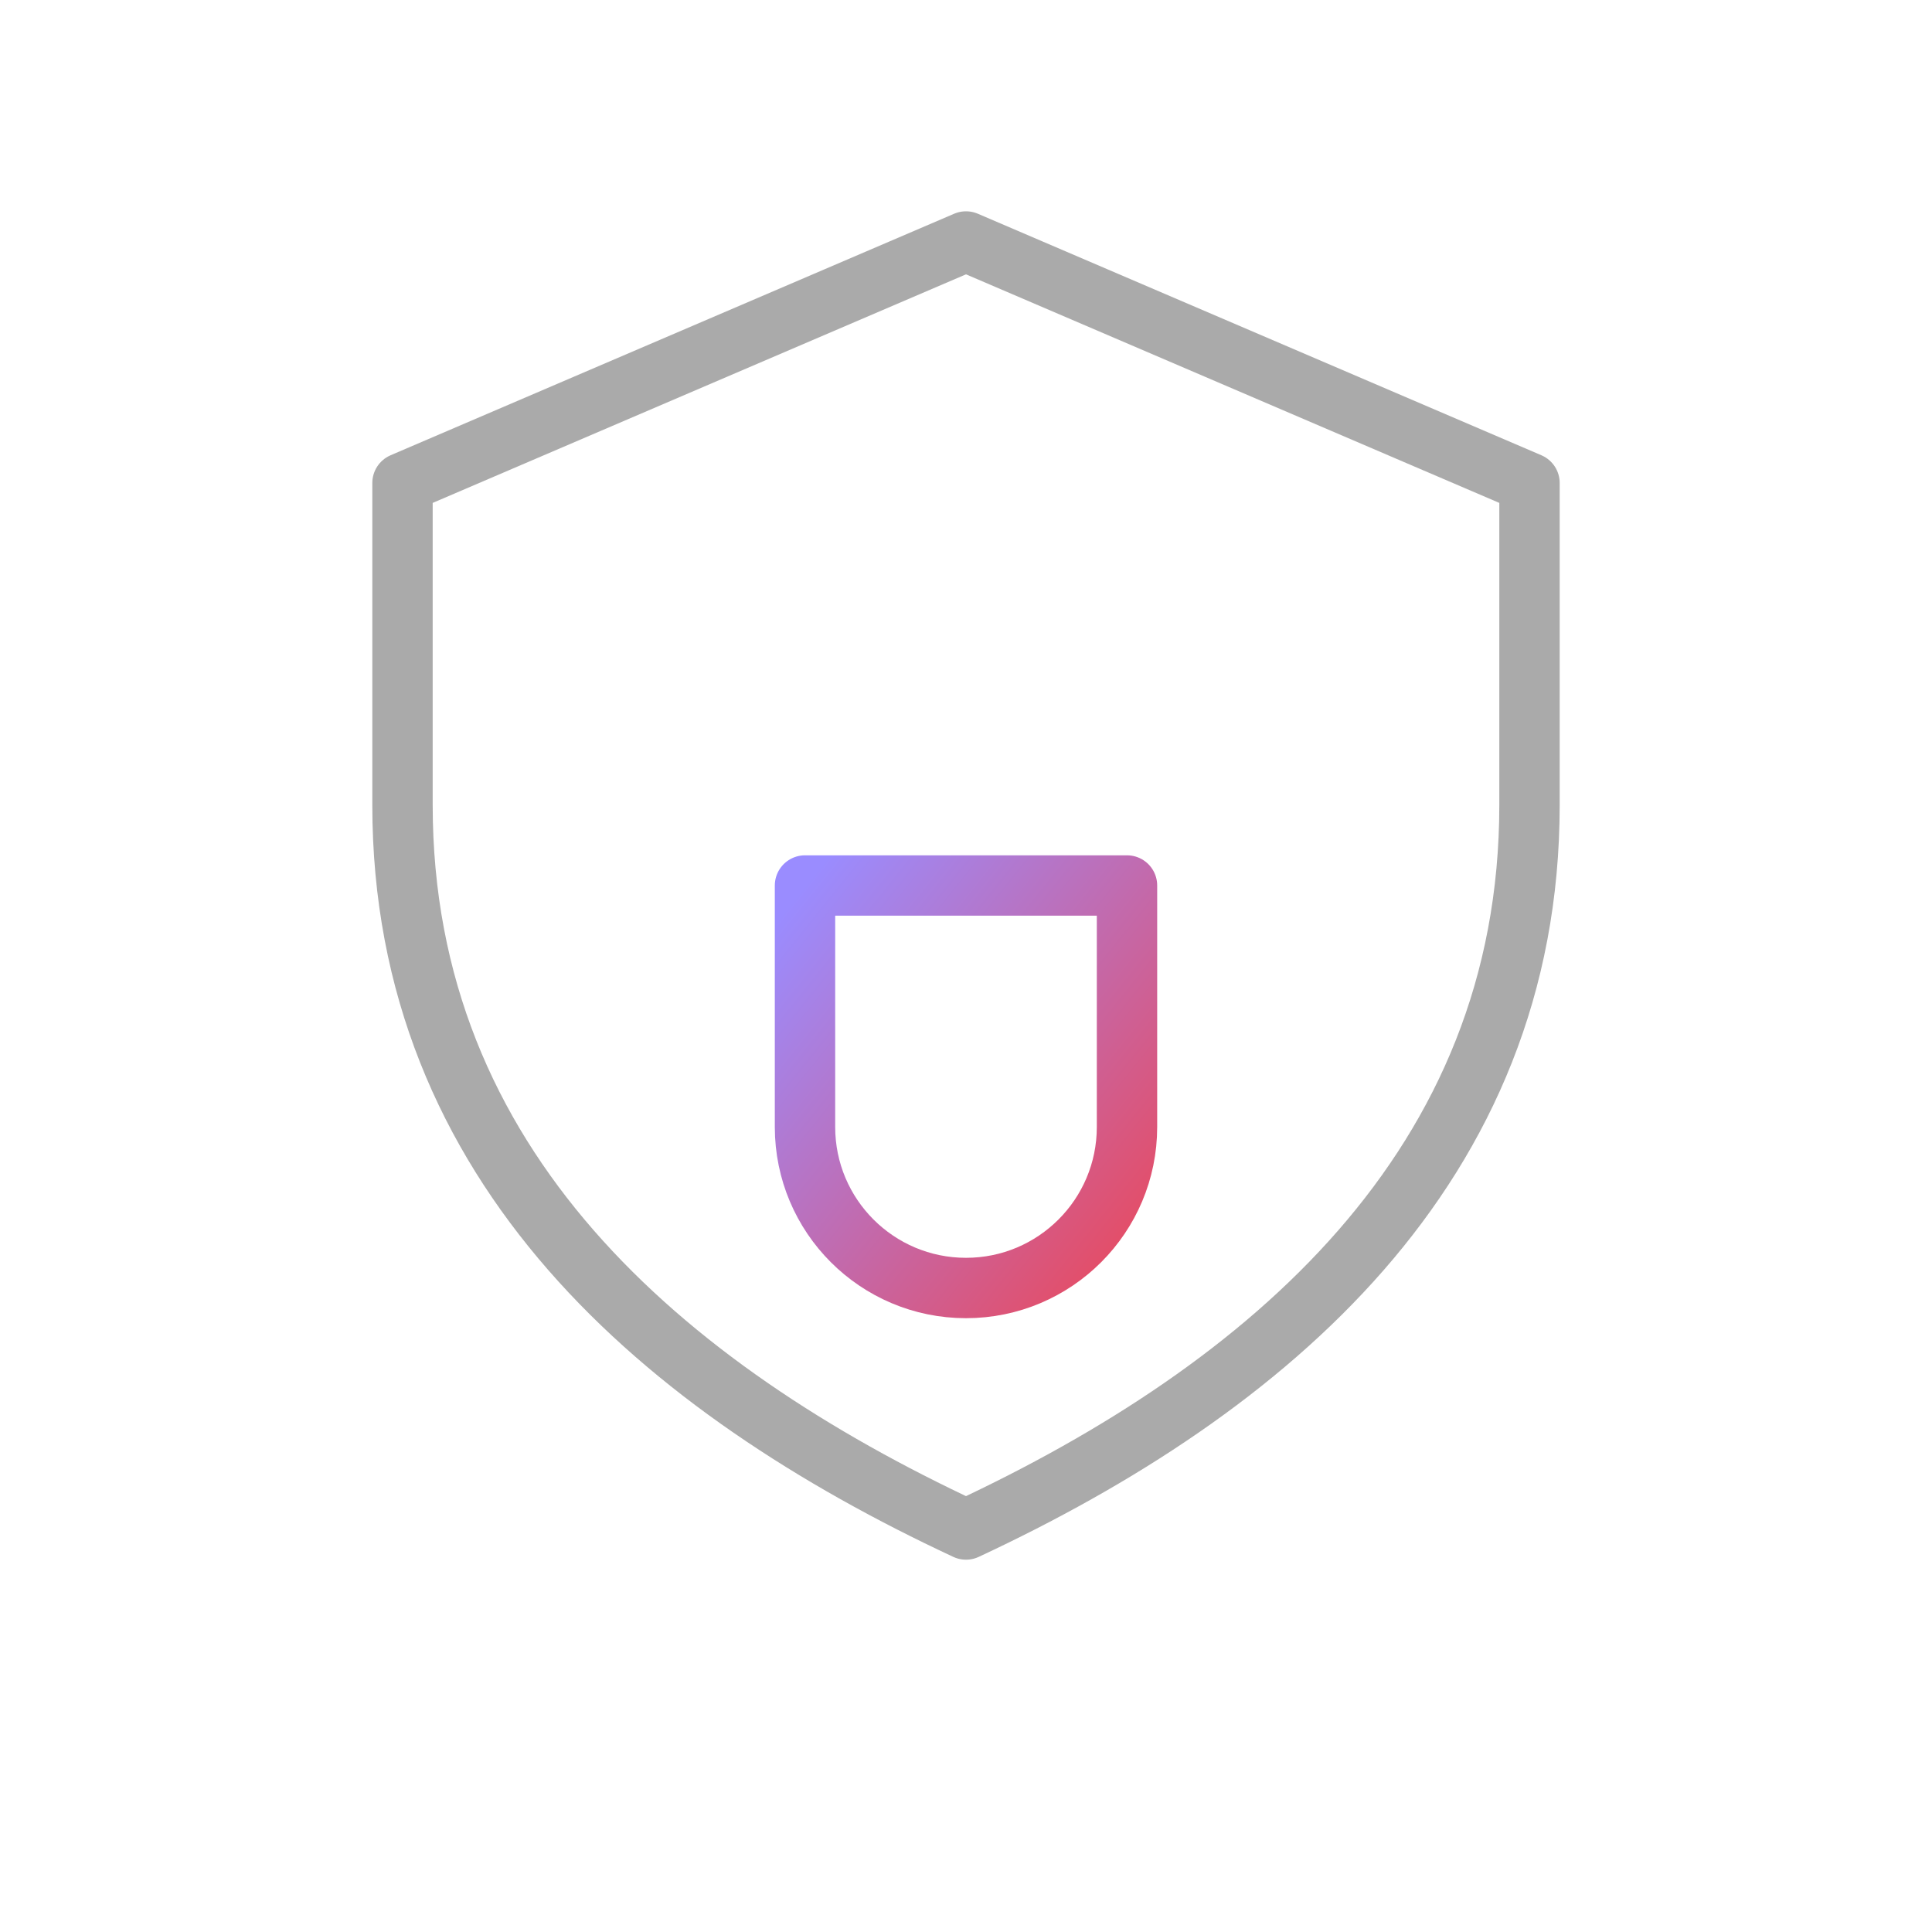
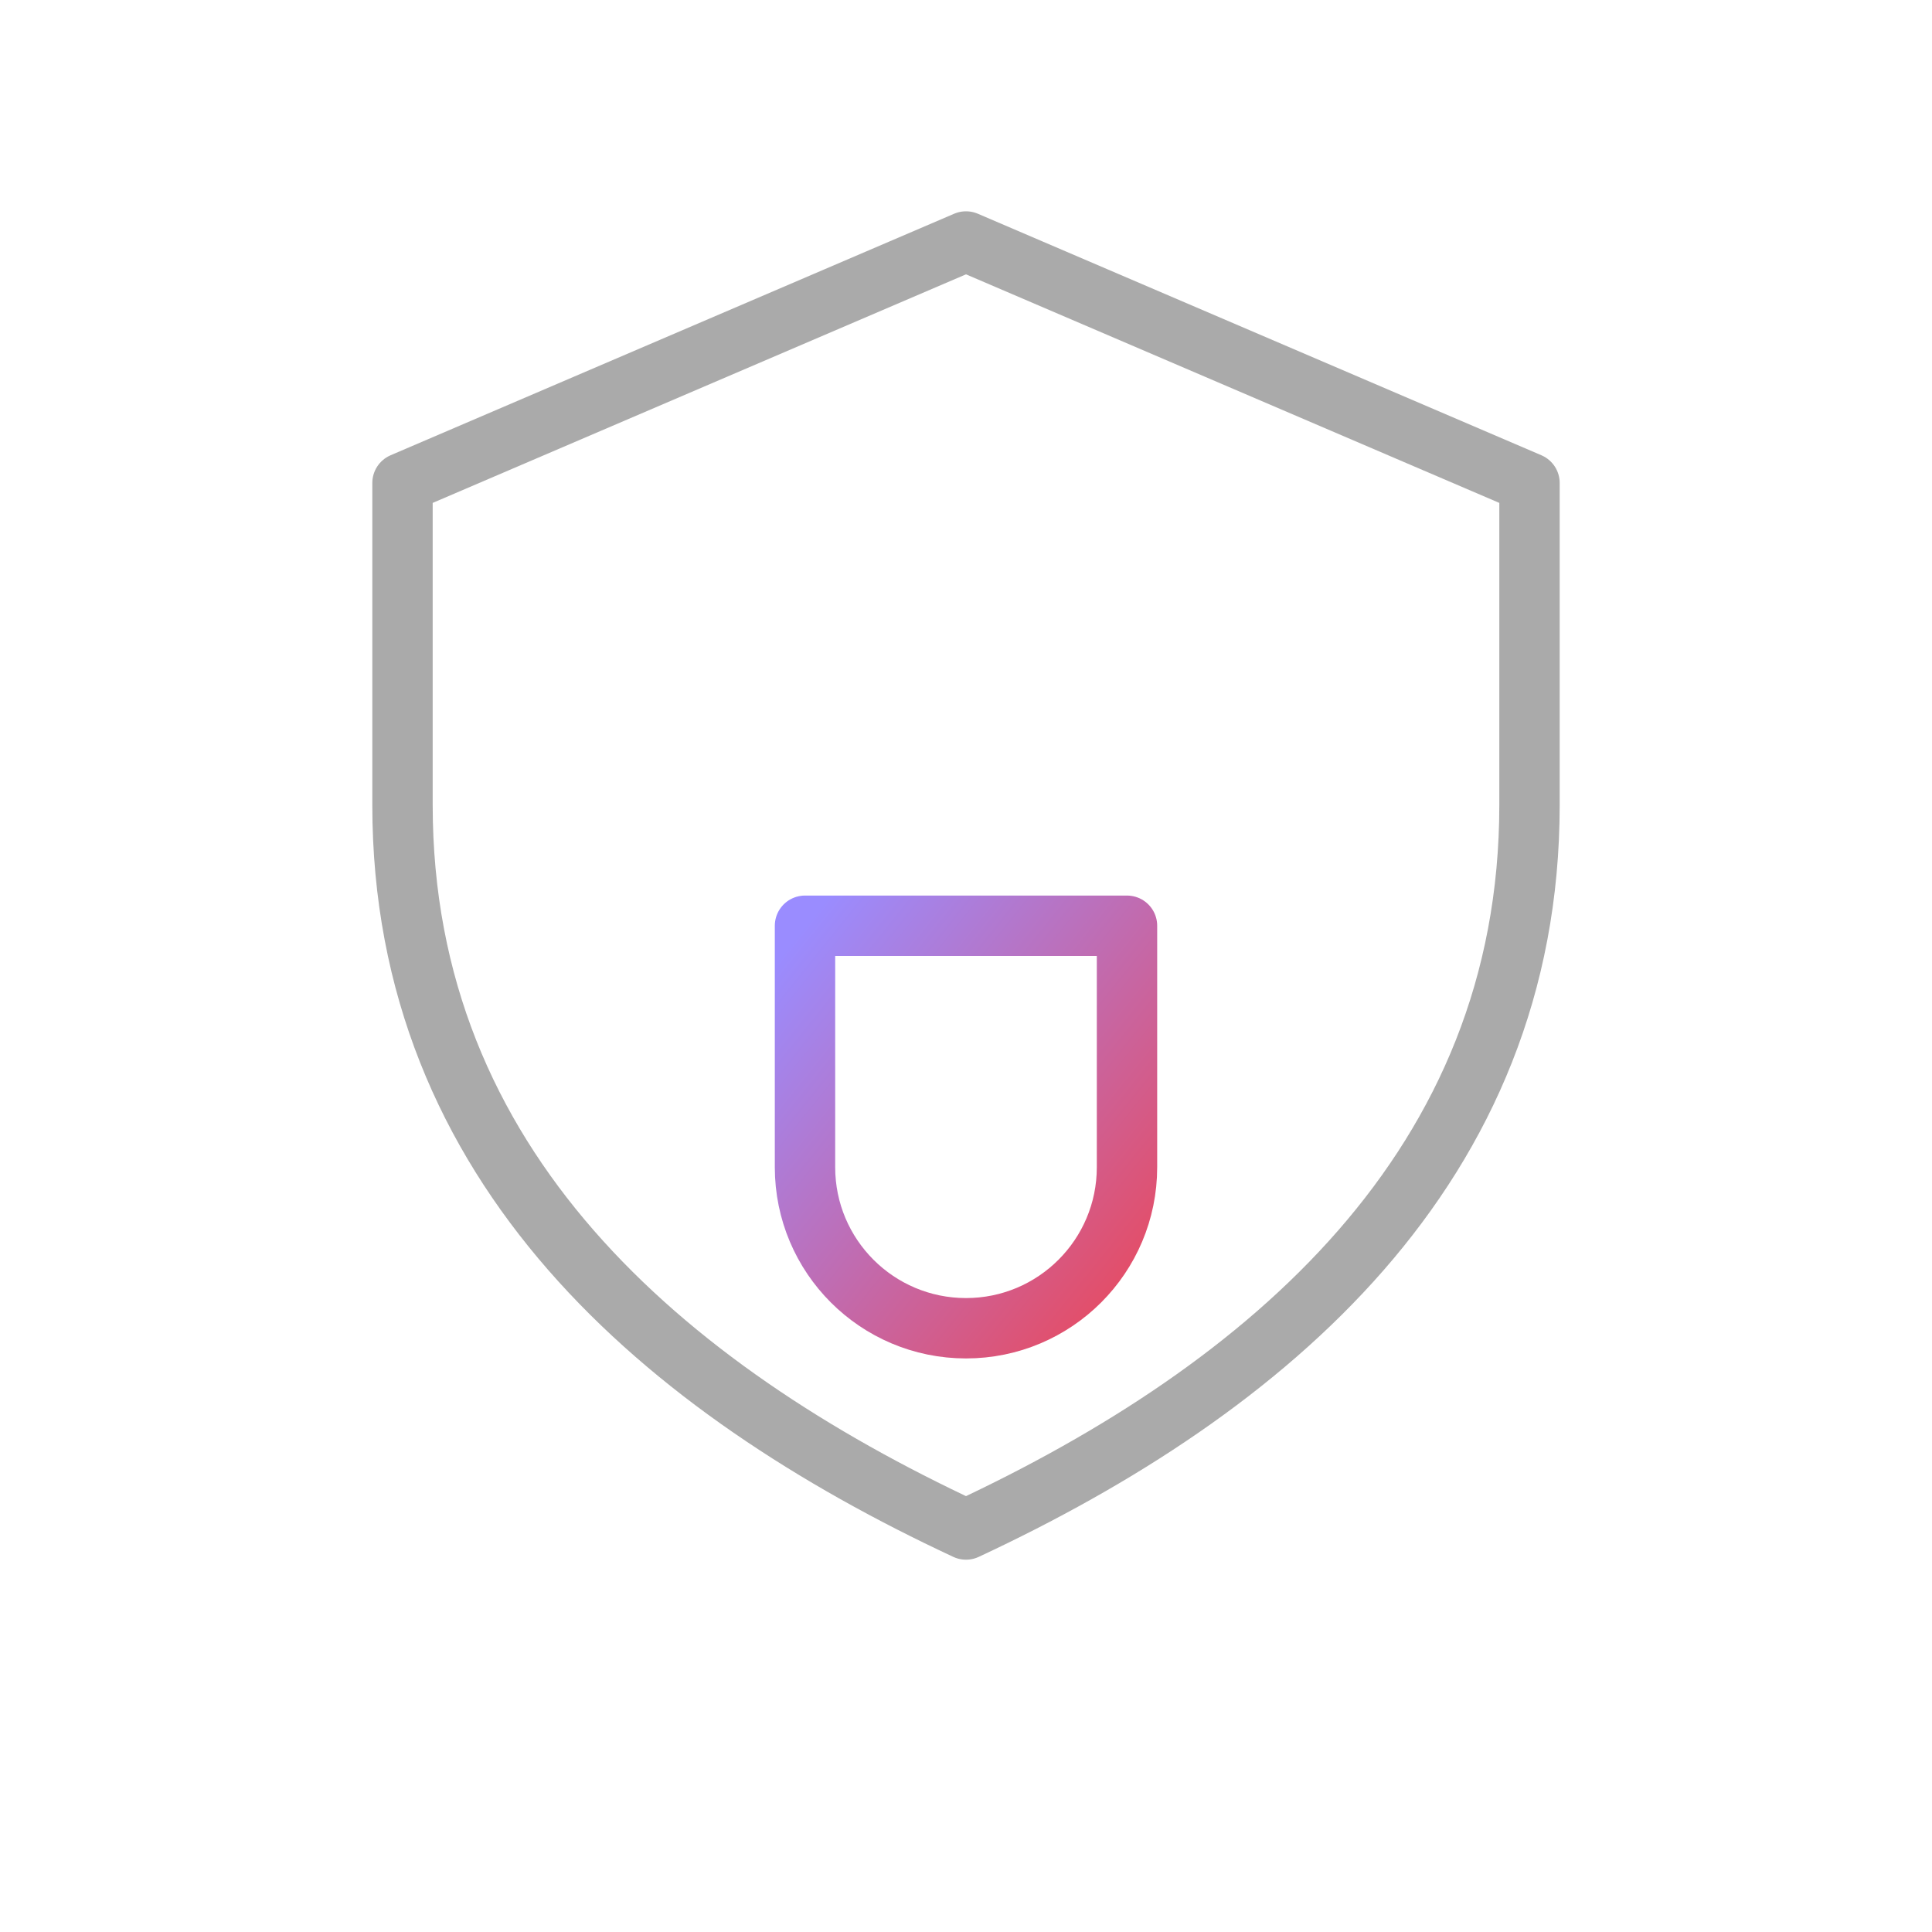
<svg xmlns="http://www.w3.org/2000/svg" viewBox="0 0 48 48" fill="none">
  <defs>
    <linearGradient id="grad5" x1="0%" y1="0%" x2="100%" y2="100%">
      <stop offset="0%" stop-color="#9A8CFF" />
      <stop offset="100%" stop-color="#E84A5F" />
    </linearGradient>
  </defs>
  <path d="M24 6l14 6v8c0 9-6.5 14.5-14 18-7.5-3.5-14-9-14-18v-8l14-6z" stroke="#AAAAAA" stroke-width="1.5" stroke-linecap="round" stroke-linejoin="round" />
-   <path d="M20 22h8v6a4 4 0 0 1-8 0v-6z" stroke="url(#grad5)" stroke-width="1.5" stroke-linecap="round" stroke-linejoin="round" />
-   <path d="M24 18v4" stroke="url(#grad5)" stroke-width="1.5" stroke-linecap="round">
-     <animate attributeName="stroke-dasharray" values="0 4; 4 0; 0 4" dur="3s" repeatCount="indefinite" />
-   </path>
+   <g transform="translate(0, 1)">
+     <path d="M20 22h8v6a4 4 0 0 1-8 0v-6z" stroke="url(#grad5)" stroke-width="1.5" stroke-linecap="round" stroke-linejoin="round" />
+     <path d="M24 18v4" stroke="url(#grad5)" stroke-width="1.5" stroke-linecap="round">
+       <animate attributeName="stroke-dasharray" values="0 4; 4 0; 0 4" dur="3s" repeatCount="indefinite" />
+     </path>
+   </g>
</svg>
